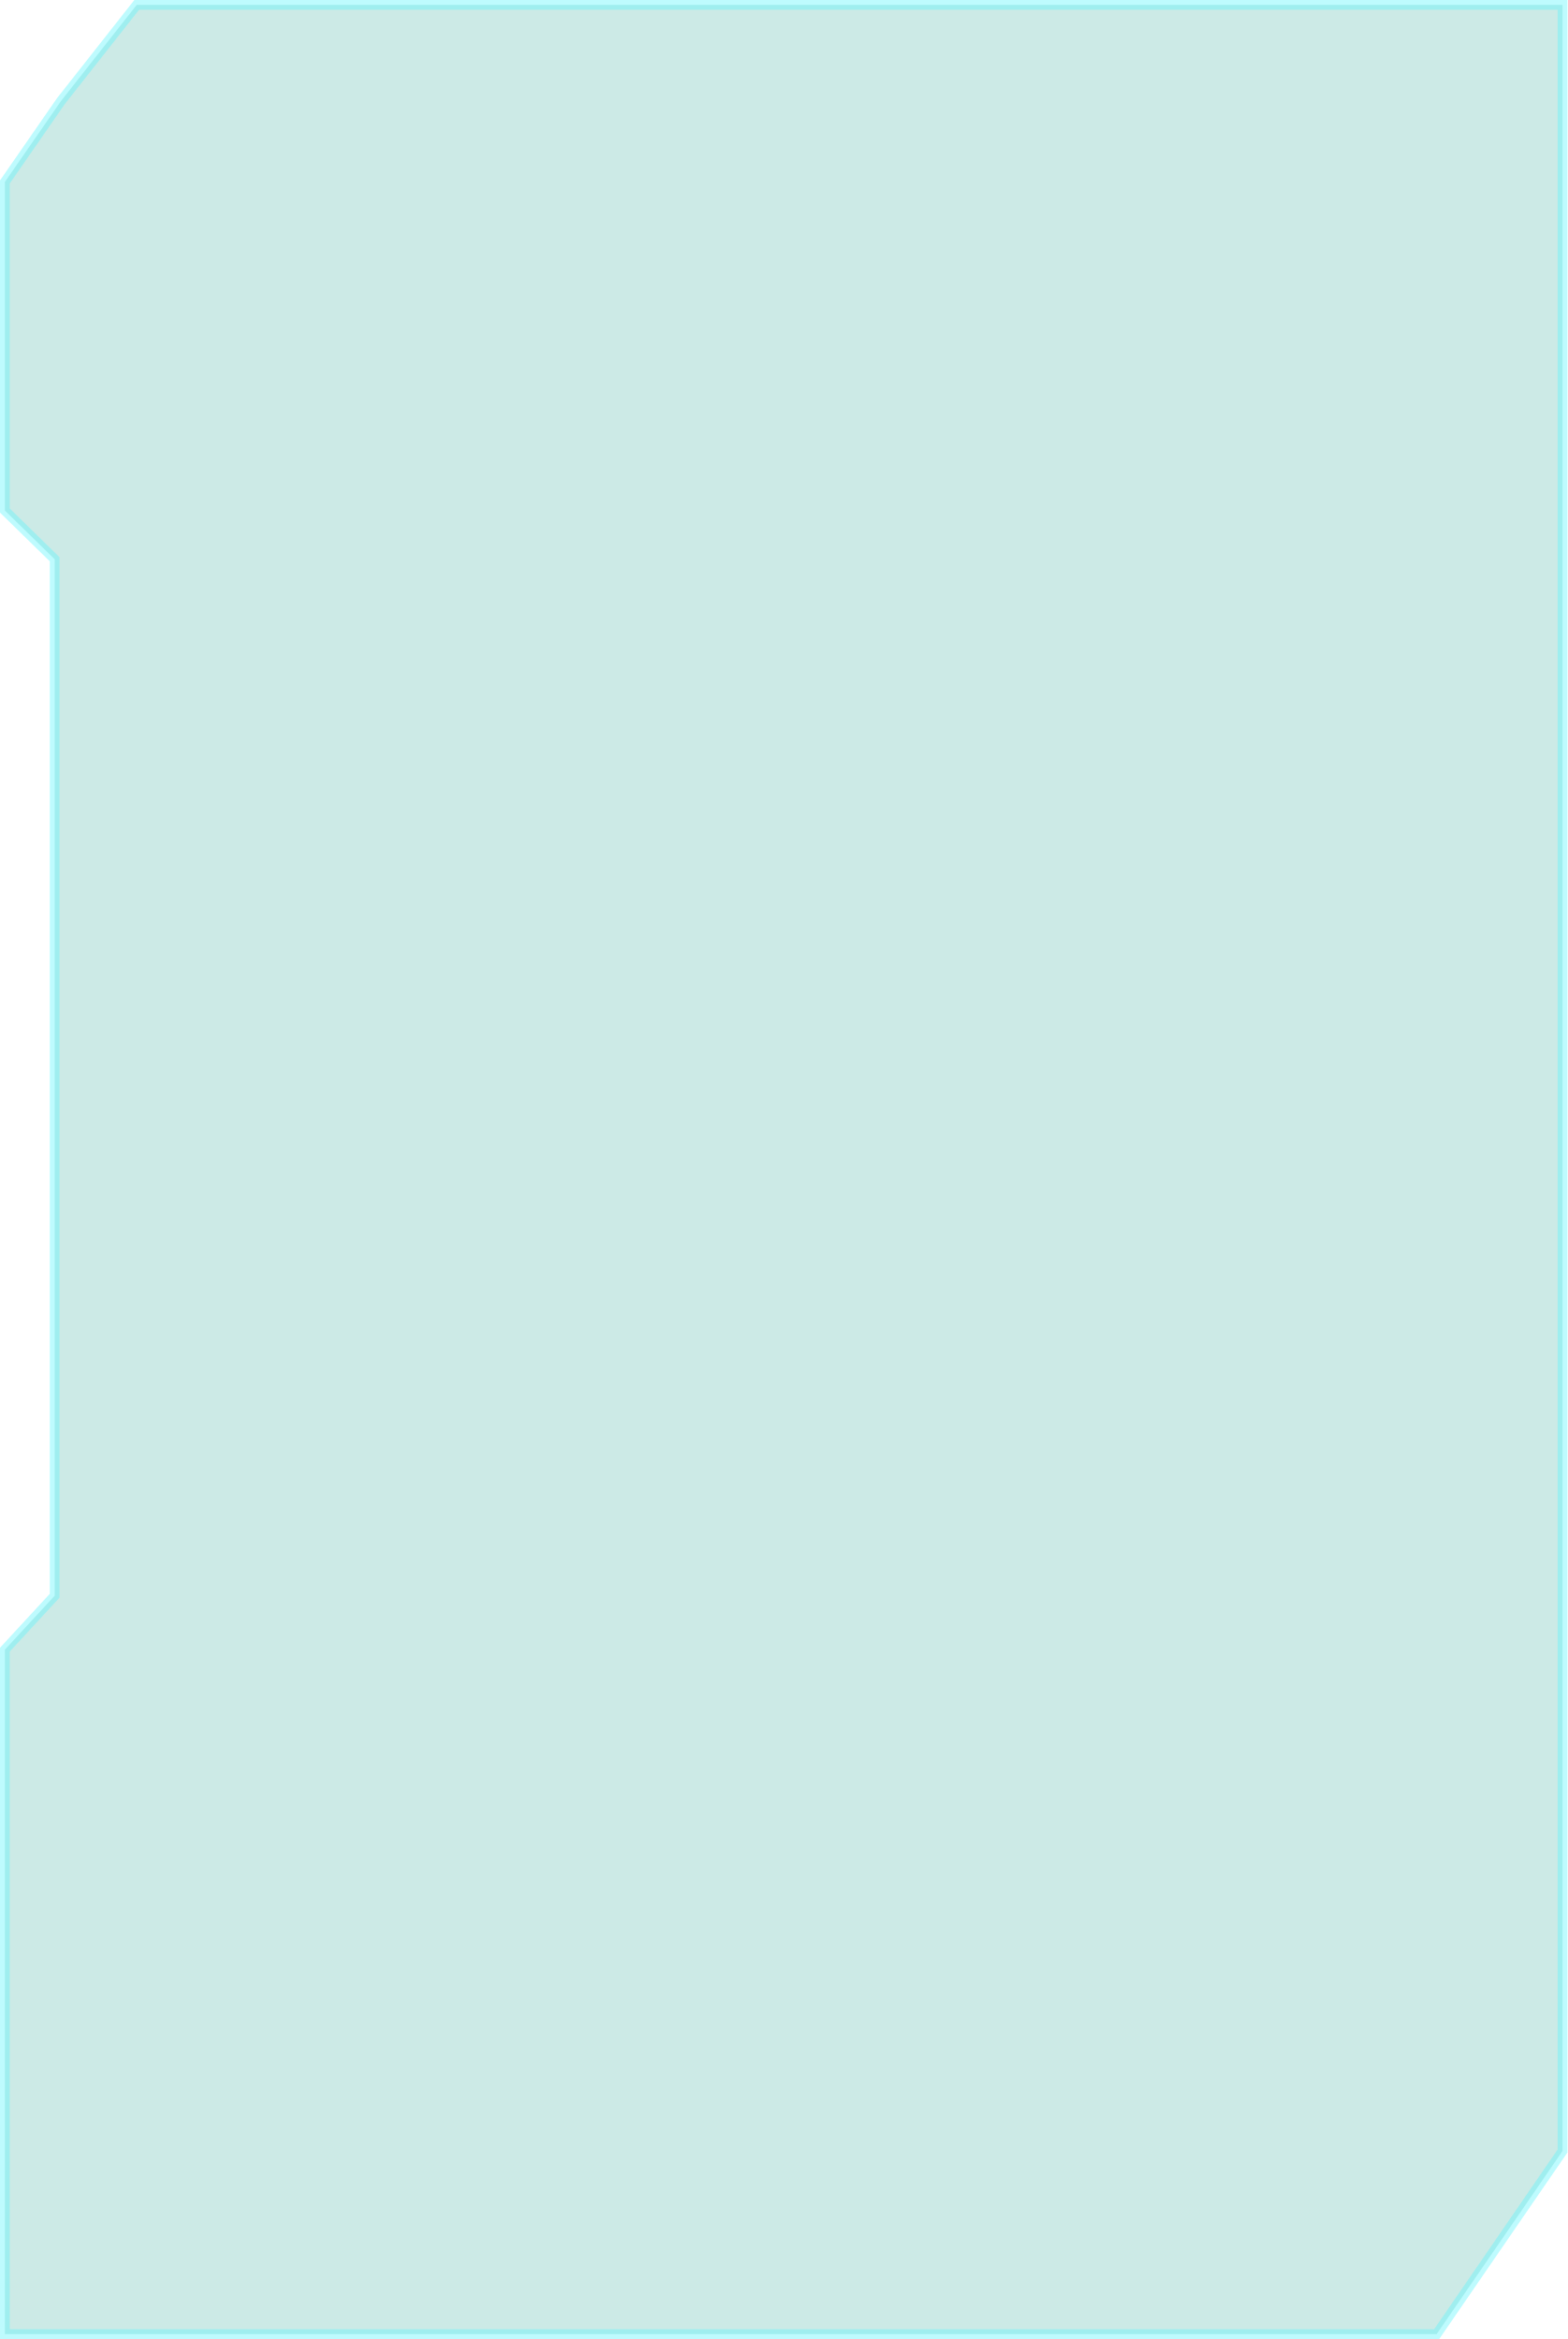
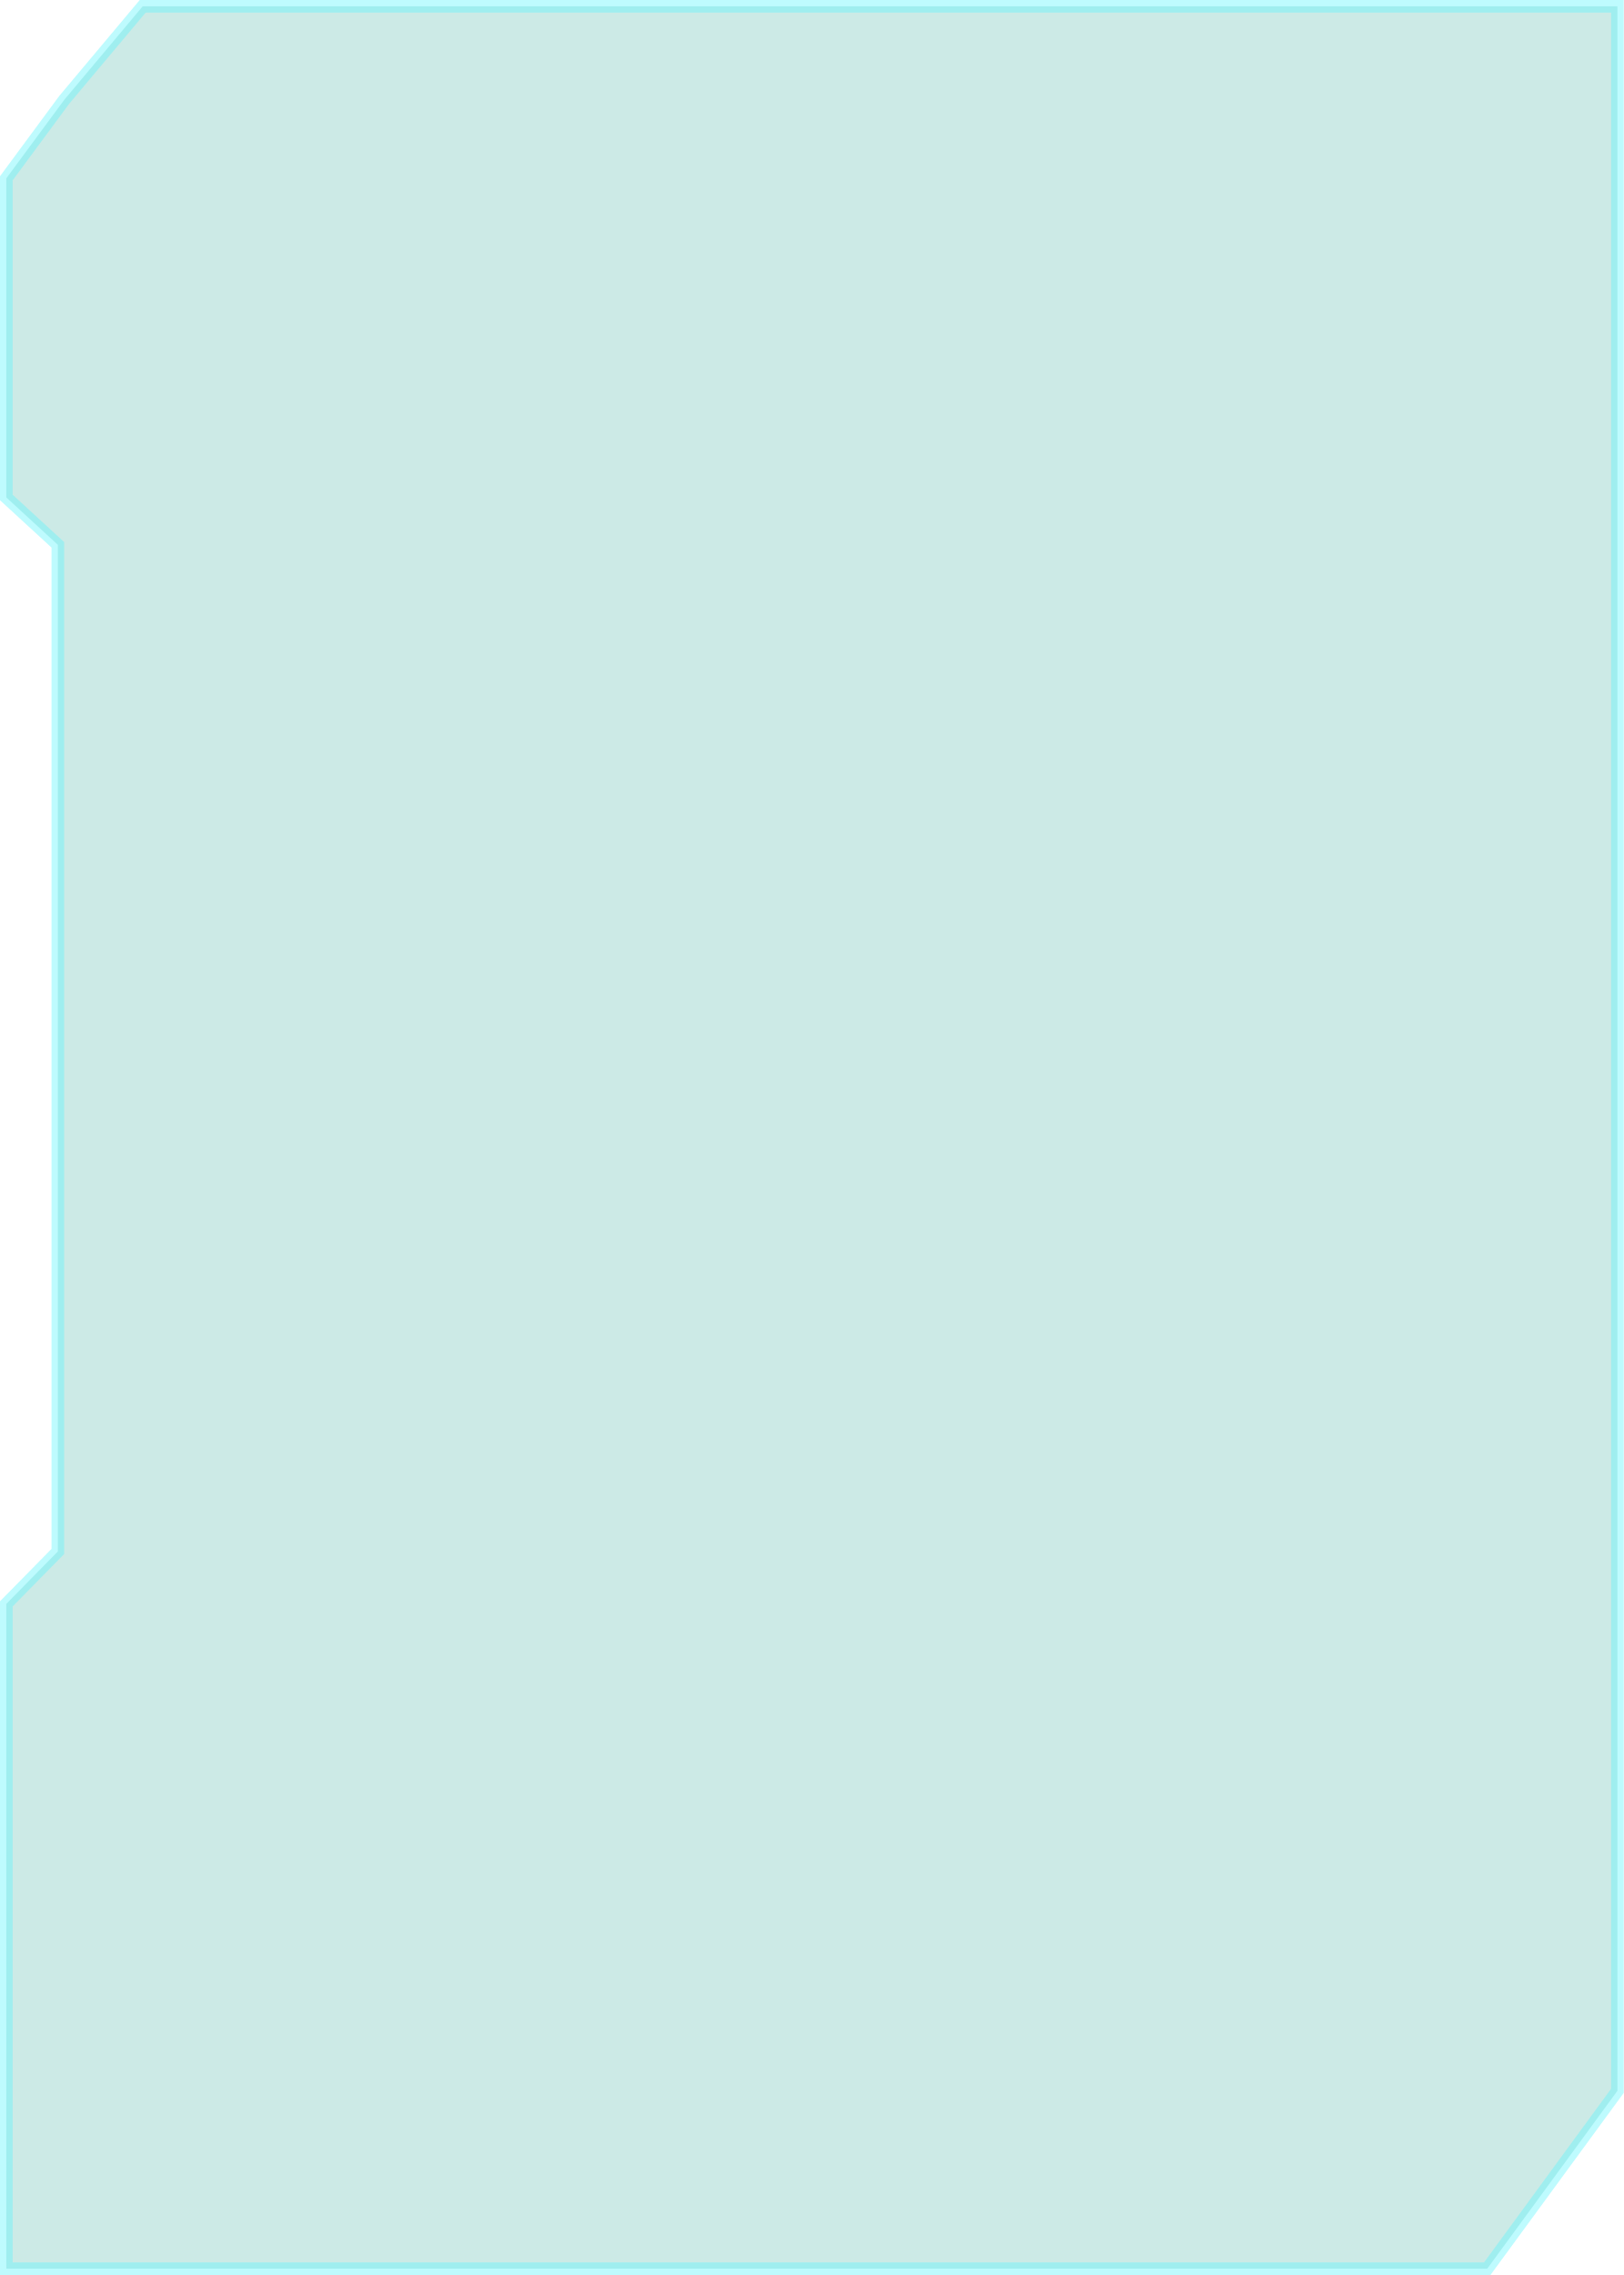
- <svg xmlns="http://www.w3.org/2000/svg" width="321" height="479" id="screenshot-ace22f8b-e3e1-80da-8003-e9d2414edcb6" viewBox="2704 -12 321 479" style="-webkit-print-color-adjust: exact;" fill="none" version="1.1">
+ <svg xmlns="http://www.w3.org/2000/svg" width="257" height="360" id="screenshot-ace22f8b-e3e1-80da-8003-e9d2414edcb6" viewBox="2815 -1 257 360" style="-webkit-print-color-adjust: exact;" fill="none" version="1.1">
  <g id="shape-ace22f8b-e3e1-80da-8003-e9d2414edcb6">
    <g class="fills" id="fills-ace22f8b-e3e1-80da-8003-e9d2414edcb6">
-       <path rx="0" ry="0" d="M2716.474,8.710L2732.000,-11.000L2736.000,-11.000L3024.000,-11.000L3024.000,428.500L2998.227,466.000L2796.155,466.000L2722.849,466.000L2705.000,466.000L2705.000,325.830L2715.199,314.784L2715.199,102.536L2705.000,92.554L2705.000,25.261L2716.474,8.710Z" style="fill: rgb(48, 171, 154); fill-opacity: 0.244;" />
+       <path rx="0" ry="0" d="M2825.172,14.793L2837.583,0.000L2840.781,0.000L3071.000,0.000L3071.000,329.855L3050.398,358.000L2888.867,358.000L2830.268,358.000L2816.000,358.000L2816.000,252.799L2824.153,244.509L2824.153,85.212L2816.000,77.720L2816.000,27.215L2825.172,14.793Z" style="fill: rgb(48, 171, 154); fill-opacity: 0.244;" />
    </g>
    <g id="strokes-ace22f8b-e3e1-80da-8003-e9d2414edcb6" class="strokes">
      <g class="stroke-shape">
-         <path rx="0" ry="0" d="M2716.474,8.710L2732.000,-11.000L2736.000,-11.000L3024.000,-11.000L3024.000,428.500L2998.227,466.000L2796.155,466.000L2722.849,466.000L2705.000,466.000L2705.000,325.830L2715.199,314.784L2715.199,102.536L2705.000,92.554L2705.000,25.261L2716.474,8.710Z" style="fill: none; stroke-width: 2; stroke: rgb(94, 245, 254); stroke-opacity: 0.4;" />
+         <path rx="0" ry="0" d="M2825.172,14.793L2837.583,0.000L2840.781,0.000L3071.000,0.000L3071.000,329.855L3050.398,358.000L2888.867,358.000L2830.268,358.000L2816.000,358.000L2816.000,252.799L2824.153,244.509L2824.153,85.212L2816.000,77.720L2816.000,27.215L2825.172,14.793Z" style="fill: none; stroke-width: 2; stroke: rgb(94, 245, 254); stroke-opacity: 0.4;" />
      </g>
    </g>
  </g>
</svg>
